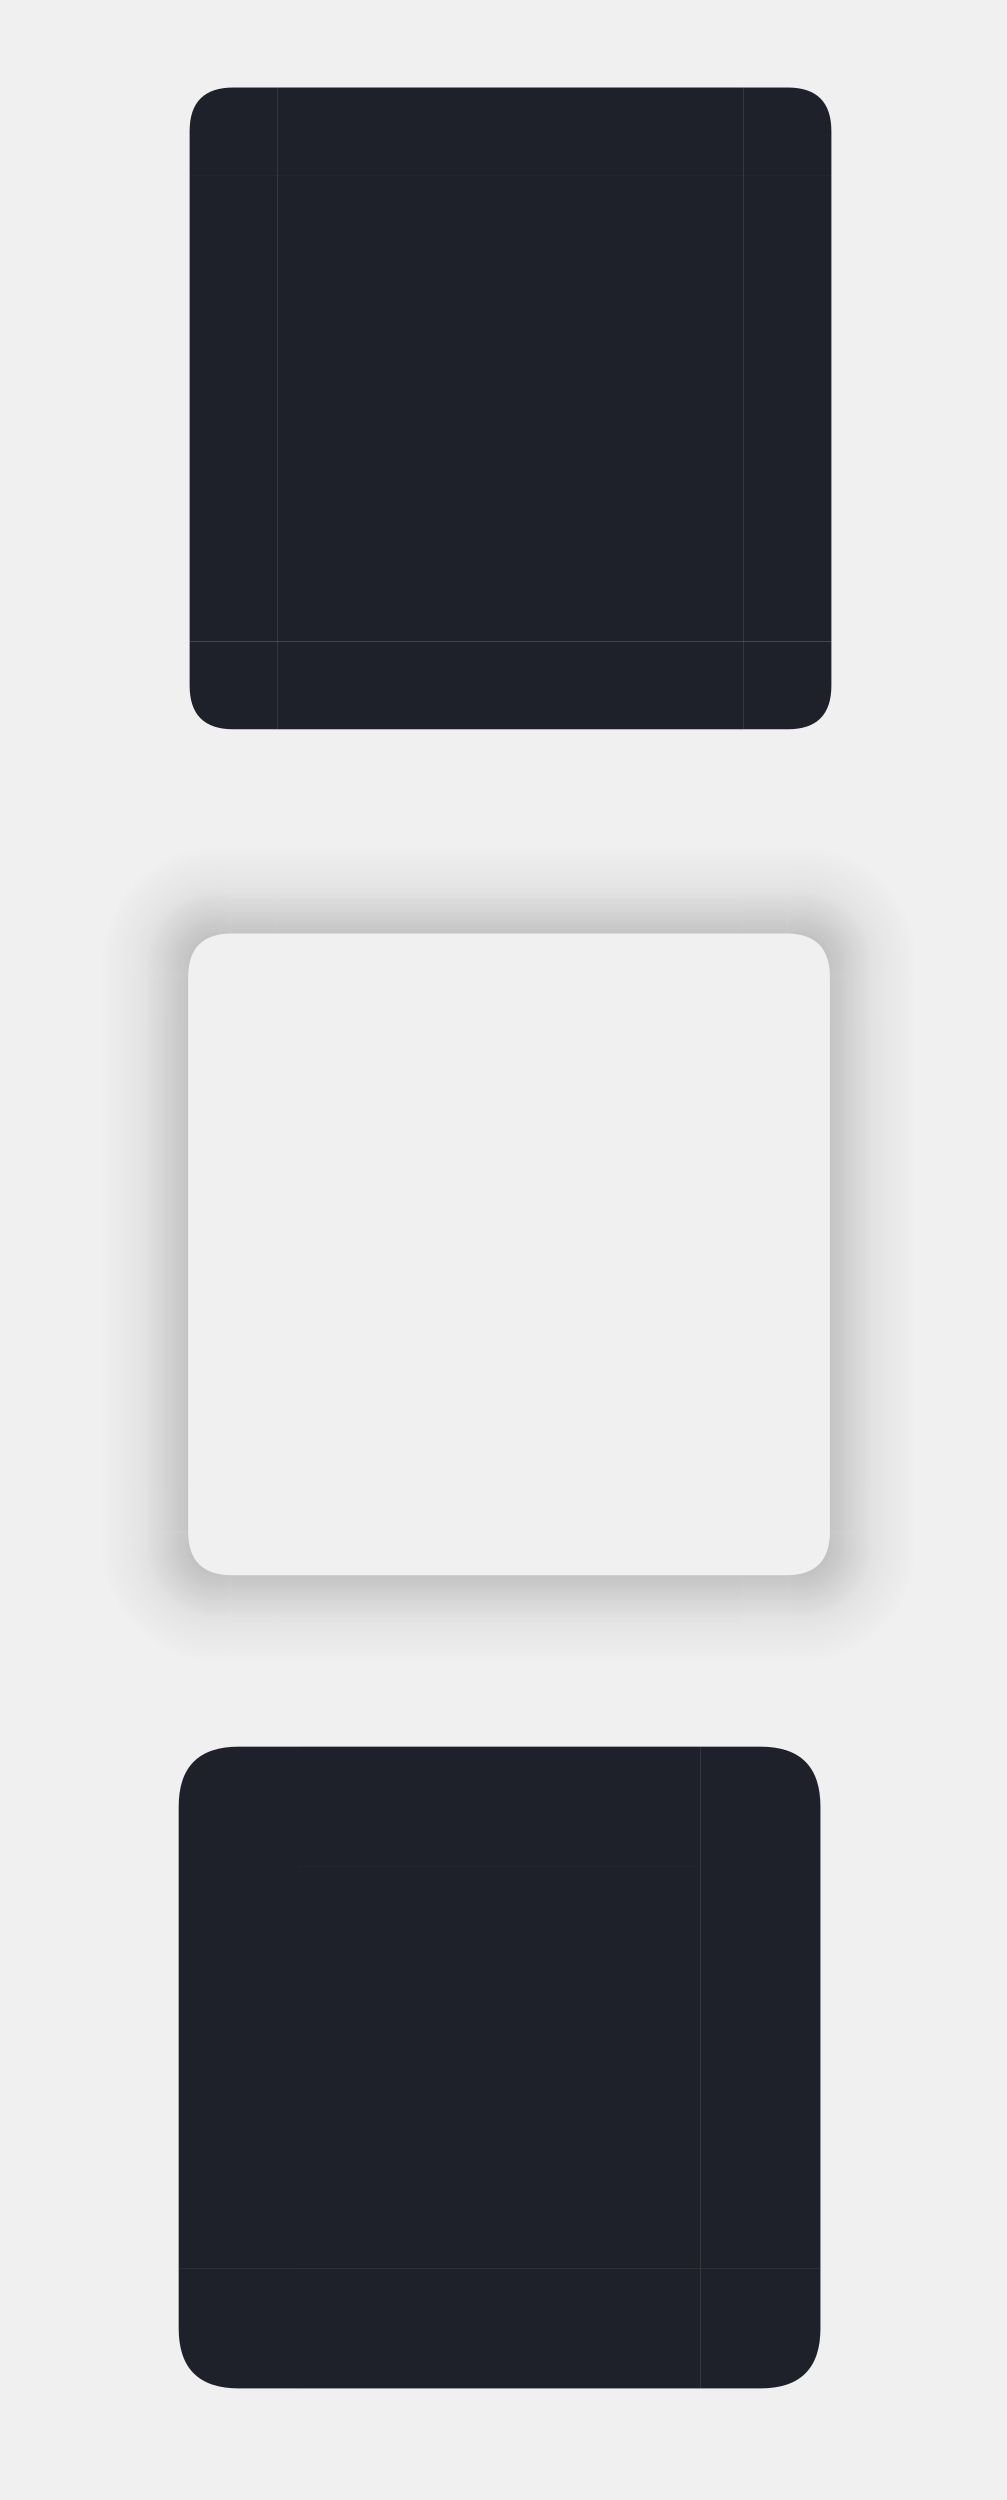
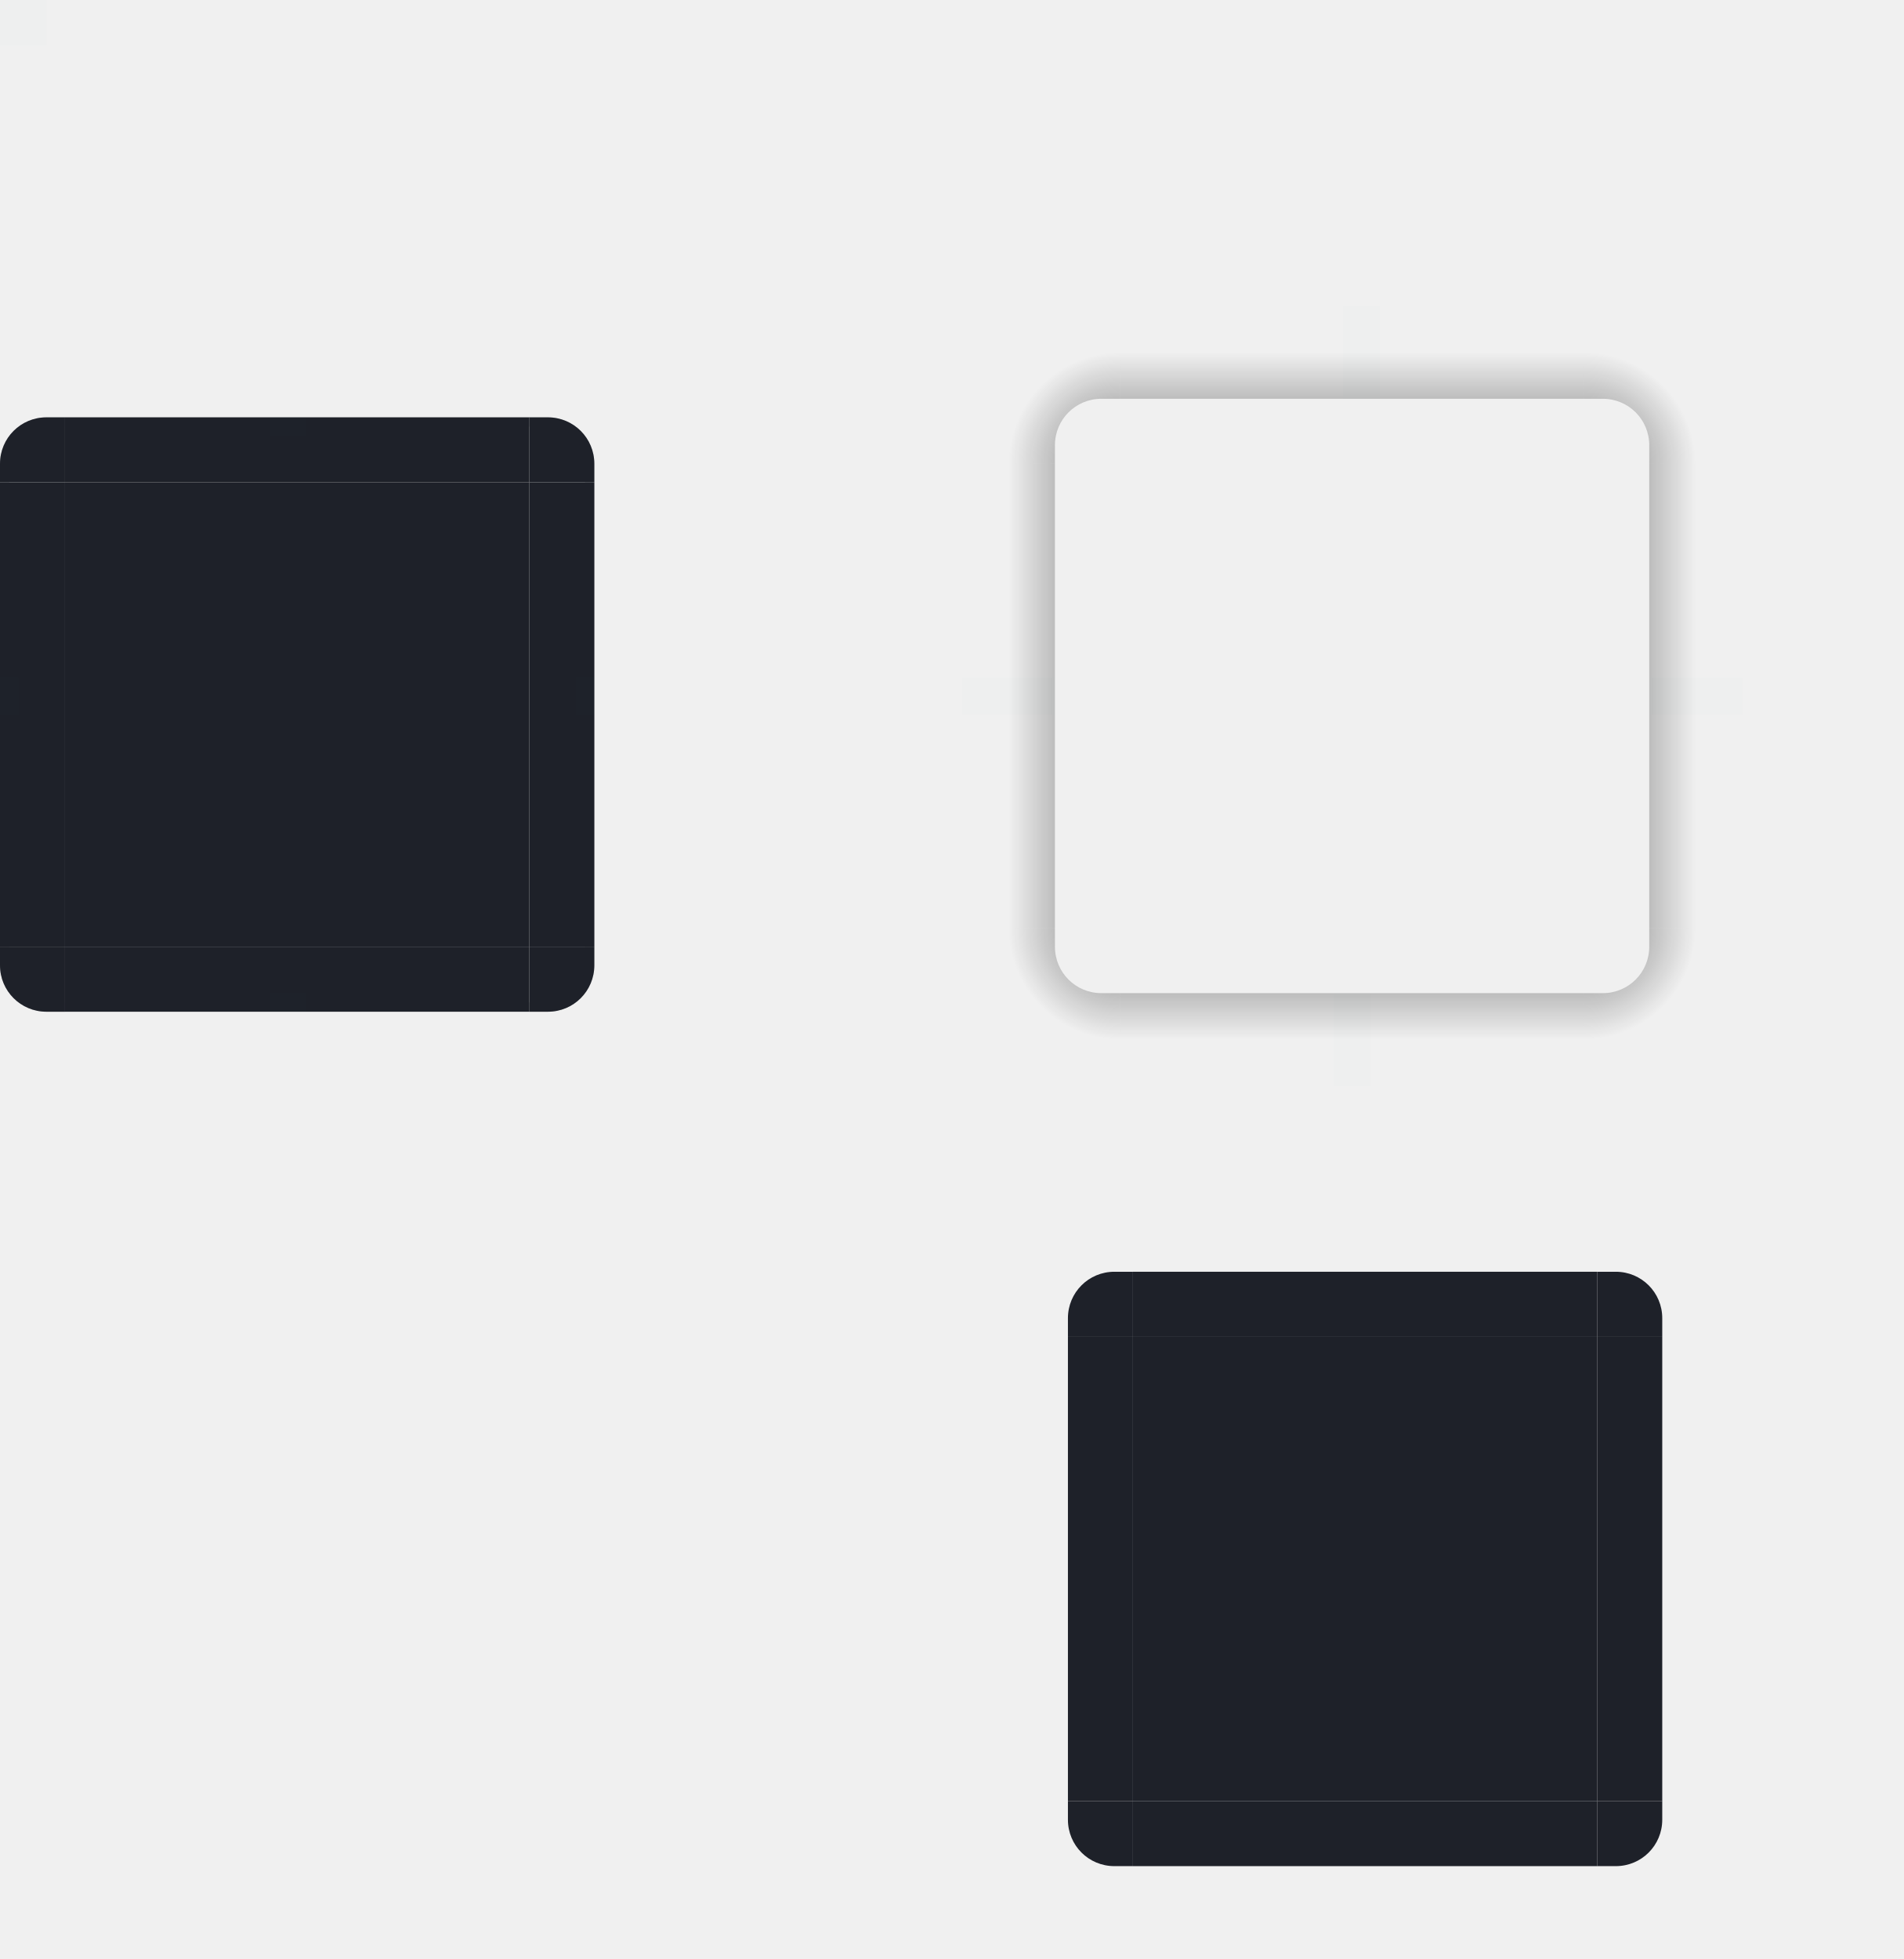
- <svg xmlns="http://www.w3.org/2000/svg" xmlns:xlink="http://www.w3.org/1999/xlink" version="1.1" id="svg2" viewBox="0 0 69 171.4" height="171.4" width="69">
-   <defs id="defs4">
-     <style id="current-color-scheme" type="text/css" />
-     <linearGradient id="linearGradient1064">
-       <stop id="stop1060" offset="0" style="stop-color:#000000;stop-opacity:0.3" />
-       <stop style="stop-color:#000000;stop-opacity:0.06" offset="0.625" id="stop1091" />
-       <stop id="stop1062" offset="1" style="stop-color:#000000;stop-opacity:0;" />
+ <svg xmlns="http://www.w3.org/2000/svg" xmlns:xlink="http://www.w3.org/1999/xlink" id="svg3642" width="205" height="210.939" version="1">
+   <defs id="defs3644">
+     <radialGradient id="radialGradient4263" cx="984" cy="905.362" r="8.5" fx="984" fy="905.362" gradientTransform="matrix(-1.411767,-9.899721e-6,9.8996845e-6,-1.411762,1509.77,1378.105)" gradientUnits="userSpaceOnUse" xlink:href="#linearGradient4465" />
+     <linearGradient id="linearGradient4465">
+       <stop id="stop4467" offset="0" style="stop-color:#000000;stop-opacity:0.51" />
+       <stop id="stop4469" offset="1" style="stop-color:#000000;stop-opacity:0" />
    </linearGradient>
-     <linearGradient id="linearGradient1088">
-       <stop id="stop1084" offset="0" style="stop-color:#000000;stop-opacity:0.3" />
-       <stop style="stop-color:#000000;stop-opacity:0.06" offset="0.63" id="stop1107" />
-       <stop id="stop1086" offset="1" style="stop-color:#000000;stop-opacity:0;" />
-     </linearGradient>
-     <linearGradient id="linearGradient1118">
-       <stop id="stop1114" offset="0" style="stop-color:#000000;stop-opacity:0.3" />
-       <stop style="stop-color:#000000;stop-opacity:0.06" offset="0.617" id="stop1097" />
-       <stop id="stop1116" offset="1" style="stop-color:#000000;stop-opacity:0;" />
-     </linearGradient>
-     <linearGradient id="linearGradient1124">
-       <stop id="stop1120" offset="0" style="stop-color:#000000;stop-opacity:0.3" />
-       <stop style="stop-color:#000000;stop-opacity:0.06" offset="0.628" id="stop1095" />
-       <stop id="stop1122" offset="1" style="stop-color:#000000;stop-opacity:0;" />
-     </linearGradient>
-     <linearGradient id="linearGradient4270">
-       <stop style="stop-color:#000000;stop-opacity:0.3" offset="0" id="stop4272" />
-       <stop id="stop1093" offset="0.626" style="stop-color:#000000;stop-opacity:0.06" />
-       <stop style="stop-color:#000000;stop-opacity:0;" offset="1" id="stop4274" />
-     </linearGradient>
-     <linearGradient id="linearGradient1106">
-       <stop id="stop1102" offset="0" style="stop-color:#000000;stop-opacity:0.3" />
-       <stop style="stop-color:#000000;stop-opacity:0.06" offset="0.628" id="stop1101" />
-       <stop id="stop1104" offset="1" style="stop-color:#000000;stop-opacity:0;" />
-     </linearGradient>
-     <linearGradient id="linearGradient1100">
-       <stop id="stop1096" offset="0" style="stop-color:#000000;stop-opacity:0.3" />
-       <stop style="stop-color:#000000;stop-opacity:0.06" offset="0.627" id="stop1103" />
-       <stop id="stop1098" offset="1" style="stop-color:#000000;stop-opacity:0;" />
-     </linearGradient>
-     <linearGradient id="linearGradient1082">
-       <stop id="stop1078" offset="0" style="stop-color:#000000;stop-opacity:0.3" />
-       <stop style="stop-color:#000000;stop-opacity:0.06" offset="0.626" id="stop1109" />
-       <stop id="stop1080" offset="1" style="stop-color:#000000;stop-opacity:0;" />
-     </linearGradient>
-     <linearGradient id="linearGradient1112">
-       <stop id="stop1108" offset="0" style="stop-color:#000000;stop-opacity:0.3" />
-       <stop style="stop-color:#000000;stop-opacity:0.06" offset="0.627" id="stop1099" />
-       <stop id="stop1110" offset="1" style="stop-color:#000000;stop-opacity:0;" />
-     </linearGradient>
-     <linearGradient id="linearGradient1058">
-       <stop id="stop1054" offset="0" style="stop-color:#000000;stop-opacity:0.3" />
-       <stop style="stop-color:#000000;stop-opacity:0.06" offset="0.621" id="stop1089" />
-       <stop id="stop1056" offset="1" style="stop-color:#000000;stop-opacity:0;" />
-     </linearGradient>
-     <linearGradient id="linearGradient1052">
-       <stop id="stop1048" offset="0" style="stop-color:#000000;stop-opacity:0.3" />
-       <stop style="stop-color:#000000;stop-opacity:0.06" offset="0.626" id="stop1087" />
-       <stop id="stop1050" offset="1" style="stop-color:#000000;stop-opacity:0;" />
-     </linearGradient>
-     <linearGradient id="linearGradient1046">
-       <stop id="stop1042" offset="0" style="stop-color:#000000;stop-opacity:0.3" />
-       <stop style="stop-color:#000000;stop-opacity:0.06" offset="0.621" id="stop1085" />
-       <stop id="stop1044" offset="1" style="stop-color:#000000;stop-opacity:0;" />
-     </linearGradient>
-     <linearGradient id="linearGradient1076">
-       <stop id="stop1072" offset="0" style="stop-color:#000000;stop-opacity:0.3" />
-       <stop style="stop-color:#000000;stop-opacity:0.06" offset="0.625" id="stop1111" />
-       <stop id="stop1074" offset="1" style="stop-color:#000000;stop-opacity:0;" />
-     </linearGradient>
-     <linearGradient id="linearGradient1070">
-       <stop id="stop1066" offset="0" style="stop-color:#000000;stop-opacity:0.3" />
-       <stop style="stop-color:#000000;stop-opacity:0.06" offset="0.618" id="stop1113" />
-       <stop id="stop1068" offset="1" style="stop-color:#000000;stop-opacity:0;" />
-     </linearGradient>
-     <linearGradient id="linearGradient1040">
-       <stop id="stop1036" offset="0" style="stop-color:#000000;stop-opacity:0.3" />
-       <stop style="stop-color:#000000;stop-opacity:0.06" offset="0.619" id="stop1083" />
-       <stop id="stop1038" offset="1" style="stop-color:#000000;stop-opacity:0;" />
-     </linearGradient>
-     <radialGradient xlink:href="#linearGradient1076" id="radialGradient4924-1" gradientUnits="userSpaceOnUse" gradientTransform="matrix(8.5676352e-6,-1.333333,1.333339,8.5676761e-6,-1145.631,37.59215)" cx="22.2" cy="913.969" fx="22.2" fy="913.969" r="6" />
-     <radialGradient xlink:href="#linearGradient1052" id="radialGradient4930-1" gradientUnits="userSpaceOnUse" gradientTransform="matrix(1.333334,7.9263054e-6,-7.7052181e-6,1.333336,41.14987,-1207.686)" cx="53.893" cy="911.762" fx="53.893" fy="911.762" r="6" />
-     <radialGradient xlink:href="#linearGradient1100" id="radialGradient4938-9" gradientUnits="userSpaceOnUse" gradientTransform="matrix(-1.333333,-1.2763442e-5,1.2763442e-5,-1.333333,83.17835,1315.149)" cx="7.643" cy="950.362" fx="7.643" fy="950.362" r="6" />
-     <radialGradient xlink:href="#linearGradient1124" id="radialGradient4944-9" gradientUnits="userSpaceOnUse" gradientTransform="matrix(-8.2303024e-6,1.333333,-1.333321,-8.2302289e-6,1373.139,-24.32554)" cx="54.25" cy="945.112" fx="54.25" fy="945.112" r="6" />
-     <linearGradient y2="932.362" x2="63" y1="932.362" x1="55" gradientUnits="userSpaceOnUse" id="linearGradient1709" xlink:href="#linearGradient1064" />
-     <linearGradient y2="932.362" x2="-7" y1="932.362" x1="-15" gradientUnits="userSpaceOnUse" id="linearGradient1711" xlink:href="#linearGradient1088" />
-     <linearGradient y2="56" x2="51" y1="48" x1="51" gradientTransform="translate(58)" gradientUnits="userSpaceOnUse" id="linearGradient1713" xlink:href="#linearGradient1118" />
-     <linearGradient y2="44" x2="63" y1="44" x1="55" gradientUnits="userSpaceOnUse" id="linearGradient1715" xlink:href="#linearGradient4270" />
-     <linearGradient y2="56" x2="19" y1="48" x1="19" gradientTransform="translate(58)" gradientUnits="userSpaceOnUse" id="linearGradient1717" xlink:href="#linearGradient1106" />
-     <linearGradient y2="44" x2="7" y1="44" x1="15" gradientUnits="userSpaceOnUse" id="linearGradient1719" xlink:href="#linearGradient1082" />
-     <linearGradient y2="-35" x2="960.362" y1="-35" x1="952.362" gradientUnits="userSpaceOnUse" id="linearGradient1721" xlink:href="#linearGradient1112" />
-     <linearGradient y2="12" x2="63" y1="12" x1="55" gradientUnits="userSpaceOnUse" id="linearGradient1723" xlink:href="#linearGradient1058" />
-     <linearGradient y2="-2.0185304e-05" x2="51" y1="8" x1="51" gradientTransform="translate(58)" gradientUnits="userSpaceOnUse" id="linearGradient1725" xlink:href="#linearGradient1046" />
-     <linearGradient y2="12" x2="7" y1="12" x1="15" gradientUnits="userSpaceOnUse" id="linearGradient1727" xlink:href="#linearGradient1082" />
-     <linearGradient y2="-2.0185304e-05" x2="19" y1="8" x1="19" gradientTransform="translate(58)" gradientUnits="userSpaceOnUse" id="linearGradient1729" xlink:href="#linearGradient1070" />
-     <linearGradient y2="-35" x2="-904.362" y1="-35" x1="-912.362" gradientUnits="userSpaceOnUse" id="linearGradient1731" xlink:href="#linearGradient1040" />
+     <linearGradient id="linearGradient4259" x1="83.6" x2="83.6" y1="-969.362" y2="-957.362" gradientTransform="matrix(0.7142857,0,0,1,-317.7143,1250.362)" gradientUnits="userSpaceOnUse" xlink:href="#linearGradient4465" />
+     <radialGradient id="radialGradient3382" cx="984" cy="905.362" r="8.5" fx="984" fy="905.362" gradientTransform="matrix(7.8257357e-6,1.411771,-1.411767,7.8257123e-6,1448.753,-1289.251)" gradientUnits="userSpaceOnUse" xlink:href="#linearGradient4465" />
+     <linearGradient id="linearGradient4452" x1="-260" x2="-260" y1="281" y2="293" gradientUnits="userSpaceOnUse" xlink:href="#linearGradient4465" />
+     <radialGradient id="radialGradient4255" cx="982.909" cy="906.453" r="8.5" fx="982.909" fy="906.453" gradientTransform="matrix(1.411758,5.5406049e-6,-5.5406032e-6,1.411757,-1217.024,-1229.758)" gradientUnits="userSpaceOnUse" xlink:href="#linearGradient4465" />
+     <radialGradient id="radialGradient4275" cx="984" cy="905.362" r="8.5" fx="984" fy="905.362" gradientTransform="matrix(-1.6187099e-5,-1.411757,1.411777,-1.618734e-5,-1157.554,1439.122)" gradientUnits="userSpaceOnUse" xlink:href="#linearGradient4465" />
+     <linearGradient id="linearGradient4385" x1="83.6" x2="83.6" y1="-969.362" y2="-957.362" gradientTransform="matrix(0.7142857,0,0,1,-317.7143,1250.362)" gradientUnits="userSpaceOnUse" xlink:href="#linearGradient4465" />
+     <linearGradient id="linearGradient4387" x1="83.6" x2="83.6" y1="-969.362" y2="-957.362" gradientTransform="matrix(0.7142857,0,0,1,-317.7143,1250.362)" gradientUnits="userSpaceOnUse" xlink:href="#linearGradient4465" />
  </defs>
-   <g transform="translate(0,-904.3622)" id="layer1">
-     <g id="top">
-       <rect class="ColorScheme-Background" transform="matrix(0,-1,-1,0,0,0)" style="opacity:1;fill:#1e2129;fill-opacity:1;stroke:none" id="rect4152" width="6" height="32" x="-916.362" y="-51" />
+   <rect style="opacity:1;fill:#1e2129;fill-opacity:1;stroke:none" id="center" width="50" height="50" x="7" y="51.94" />
+   <g id="bottomleft" transform="translate(-10,34.93893)">
+     <path style="color:#383c4a;opacity:1;fill:#1e2129;fill-opacity:1;stroke:none" id="path87" d="m 17,74 0,-7 -7,0 0,2 c 0,2.77 2.23,5 5,5 z" />
+     <path style="color:#000000;font-style:normal;font-variant:normal;font-weight:normal;font-stretch:normal;font-size:medium;line-height:normal;font-family:sans-serif;text-indent:0;text-align:start;text-decoration:none;text-decoration-line:none;text-decoration-style:solid;text-decoration-color:#000000;letter-spacing:normal;word-spacing:normal;text-transform:none;direction:ltr;block-progression:tb;writing-mode:lr-tb;baseline-shift:baseline;text-anchor:start;white-space:normal;clip-rule:nonzero;display:inline;overflow:visible;visibility:visible;opacity:0.2;isolation:auto;mix-blend-mode:normal;color-interpolation:sRGB;color-interpolation-filters:linearRGB;solid-color:#000000;solid-opacity:1;fill:#1e2129;fill-opacity:1;fill-rule:nonzero;stroke:none;stroke-width:2;stroke-linecap:butt;stroke-linejoin:miter;stroke-miterlimit:4;stroke-dasharray:none;stroke-dashoffset:0;stroke-opacity:1;color-rendering:auto;image-rendering:auto;shape-rendering:auto;text-rendering:auto;enable-background:accumulate" id="path4447" d="m 10,67 0,2 c 0,2.77 2.23,5 5,5 l 2,0 0,-1 -2,0 c -2.233,0 -4,-1.767 -4,-4 l 0,-2 -1,0 z" />
+   </g>
+   <g id="left" transform="translate(-10,34.93893)">
+     <g id="shadow-left-3" transform="matrix(-1,0,0,1,298,-240)">
+       <rect id="rect33" width="7" height="1" x="278" y="257" transform="translate(3,2)" style="fill:#3498db;fill-opacity:0" />
    </g>
-     <g id="bottom">
-       <rect class="ColorScheme-Background" y="-51" x="948.362" height="32" width="6" id="rect4148" style="opacity:1;fill:#1e2129;fill-opacity:1;stroke:none" transform="rotate(90)" />
+     <path style="color:#383c4a;opacity:1;fill:#1e2129;fill-opacity:1;stroke:none" id="path71" d="m 10,17 0,50 7,10e-6 0,-50 z" />
+     <path style="color:#000000;font-style:normal;font-variant:normal;font-weight:normal;font-stretch:normal;font-size:medium;line-height:normal;font-family:sans-serif;text-indent:0;text-align:start;text-decoration:none;text-decoration-line:none;text-decoration-style:solid;text-decoration-color:#000000;letter-spacing:normal;word-spacing:normal;text-transform:none;direction:ltr;block-progression:tb;writing-mode:lr-tb;baseline-shift:baseline;text-anchor:start;white-space:normal;clip-rule:nonzero;display:inline;overflow:visible;visibility:visible;opacity:0.2;isolation:auto;mix-blend-mode:normal;color-interpolation:sRGB;color-interpolation-filters:linearRGB;solid-color:#000000;solid-opacity:1;fill:#1e2129;fill-opacity:1;fill-rule:nonzero;stroke:none;stroke-width:2;stroke-linecap:butt;stroke-linejoin:miter;stroke-miterlimit:4;stroke-dasharray:none;stroke-dashoffset:0;stroke-opacity:1;color-rendering:auto;image-rendering:auto;shape-rendering:auto;text-rendering:auto;enable-background:accumulate" id="path4438" d="m 10,17 0,50 1,0 0,-50 -1,0 z" />
+   </g>
+   <g id="right" transform="translate(-10,34.93893)">
+     <g id="shadow-right-2" transform="translate(-214,-240)">
+       <rect id="rect47" width="7" height="1" x="278" y="257" transform="translate(3,2)" style="fill:#3498db;fill-opacity:0" />
    </g>
-     <g id="left">
-       <rect class="ColorScheme-Background" y="916.362" x="-19" height="32" width="6" id="rect4144" style="opacity:1;fill:#1e2129;fill-opacity:1;stroke:none" transform="scale(-1,1)" />
+     <path style="color:#383c4a;opacity:1;fill:#1e2129;fill-opacity:1;stroke:none" id="path79" d="m 74,17 0,50 -7,1e-5 0,-50 z" />
+     <path style="color:#000000;font-style:normal;font-variant:normal;font-weight:normal;font-stretch:normal;font-size:medium;line-height:normal;font-family:sans-serif;text-indent:0;text-align:start;text-decoration:none;text-decoration-line:none;text-decoration-style:solid;text-decoration-color:#000000;letter-spacing:normal;word-spacing:normal;text-transform:none;direction:ltr;block-progression:tb;writing-mode:lr-tb;baseline-shift:baseline;text-anchor:start;white-space:normal;clip-rule:nonzero;display:inline;overflow:visible;visibility:visible;opacity:0.2;isolation:auto;mix-blend-mode:normal;color-interpolation:sRGB;color-interpolation-filters:linearRGB;solid-color:#000000;solid-opacity:1;fill:#1e2129;fill-opacity:1;fill-rule:nonzero;stroke:none;stroke-width:2;stroke-linecap:butt;stroke-linejoin:miter;stroke-miterlimit:4;stroke-dasharray:none;stroke-dashoffset:0;stroke-opacity:1;color-rendering:auto;image-rendering:auto;shape-rendering:auto;text-rendering:auto;enable-background:accumulate" id="path4440" d="m 73,17 0,50 1,0 0,-50 -1,0 z" />
+   </g>
+   <g id="bottom" transform="translate(-10,34.93893)">
+     <g id="shadow-bottom-9" transform="matrix(0,1,-1,0,324,-214)">
+       <rect id="rect41" width="7" height="1" x="278" y="257" transform="translate(3,2)" style="fill:#3498db;fill-opacity:0" />
    </g>
-     <g id="right">
-       <rect class="ColorScheme-Background" style="opacity:1;fill:#1e2129;fill-opacity:1;stroke:none" id="rect4140" width="6" height="32" x="51" y="916.362" />
+     <path style="color:#383c4a;opacity:1;fill:#1e2129;fill-opacity:1;stroke:none" id="path95" d="m 17,74 50,0 0,-7 -50,0 z" />
+     <path style="color:#000000;font-style:normal;font-variant:normal;font-weight:normal;font-stretch:normal;font-size:medium;line-height:normal;font-family:sans-serif;text-indent:0;text-align:start;text-decoration:none;text-decoration-line:none;text-decoration-style:solid;text-decoration-color:#000000;letter-spacing:normal;word-spacing:normal;text-transform:none;direction:ltr;block-progression:tb;writing-mode:lr-tb;baseline-shift:baseline;text-anchor:start;white-space:normal;clip-rule:nonzero;display:inline;overflow:visible;visibility:visible;opacity:0.2;isolation:auto;mix-blend-mode:normal;color-interpolation:sRGB;color-interpolation-filters:linearRGB;solid-color:#000000;solid-opacity:1;fill:#1e2129;fill-opacity:1;fill-rule:nonzero;stroke:none;stroke-width:2;stroke-linecap:butt;stroke-linejoin:miter;stroke-miterlimit:4;stroke-dasharray:none;stroke-dashoffset:0;stroke-opacity:1;color-rendering:auto;image-rendering:auto;shape-rendering:auto;text-rendering:auto;enable-background:accumulate" id="path4436" d="m 17,73 0,1 50,0 0,-1 -50,0 z" />
+   </g>
+   <g id="bottomright" transform="translate(-10,34.93893)">
+     <path style="color:#383c4a;opacity:1;fill:#1e2129;fill-opacity:1;stroke:none" id="path103" d="m 67,74 0,-7 7,0 0,2 c 0,2.77 -2.23,5 -5,5 z" />
+     <path style="color:#000000;font-style:normal;font-variant:normal;font-weight:normal;font-stretch:normal;font-size:medium;line-height:normal;font-family:sans-serif;text-indent:0;text-align:start;text-decoration:none;text-decoration-line:none;text-decoration-style:solid;text-decoration-color:#000000;letter-spacing:normal;word-spacing:normal;text-transform:none;direction:ltr;block-progression:tb;writing-mode:lr-tb;baseline-shift:baseline;text-anchor:start;white-space:normal;clip-rule:nonzero;display:inline;overflow:visible;visibility:visible;opacity:0.2;isolation:auto;mix-blend-mode:normal;color-interpolation:sRGB;color-interpolation-filters:linearRGB;solid-color:#000000;solid-opacity:1;fill:#1e2129;fill-opacity:1;fill-rule:nonzero;stroke:none;stroke-width:2;stroke-linecap:butt;stroke-linejoin:miter;stroke-miterlimit:4;stroke-dasharray:none;stroke-dashoffset:0;stroke-opacity:1;color-rendering:auto;image-rendering:auto;shape-rendering:auto;text-rendering:auto;enable-background:accumulate" id="path4449" d="m 73,67 0,2 c 0,2.233 -1.767,4 -4,4 l -2,0 0,1 2,0 c 2.77,0 5,-2.23 5,-5 l 0,-2 -1,0 z" />
+   </g>
+   <g id="top" transform="translate(-10,34.93893)">
+     <g id="shadow-top-6" transform="matrix(0,-1,-1,0,324,298)">
+       <rect id="rect53" width="7" height="1" x="278" y="257" transform="translate(3,2)" style="fill:#3498db;fill-opacity:0" />
    </g>
-     <g id="center">
-       <rect style="opacity:1;fill:none;fill-opacity:1;stroke:none" id="rect4401" width="32" height="32" x="19" y="916.362" />
-       <rect class="ColorScheme-Background" y="916.362" x="19" height="32" width="32" id="rect4138" style="opacity:1;fill:#1e2129;fill-opacity:1;stroke:none" />
-     </g>
-     <rect id="mask-top" style="opacity:1;fill:#1e2129;fill-opacity:1;stroke:none;stroke-width:1.079;stroke-linecap:round;stroke-linejoin:round;stroke-miterlimit:4;stroke-dasharray:none;stroke-dashoffset:0;stroke-opacity:1;paint-order:normal" width="27.5" height="8.25" x="20.5" y="1024.112" />
-     <rect id="mask-center" style="opacity:1;fill:#1e2129;fill-opacity:1;stroke:none;stroke-width:1.969;stroke-linecap:round;stroke-linejoin:round;stroke-miterlimit:4;stroke-dasharray:none;stroke-dashoffset:0;stroke-opacity:1;paint-order:normal" width="27.5" height="27.5" x="20.5" y="1032.362" />
-     <rect id="mask-bottom" style="opacity:1;fill:#1e2129;fill-opacity:1;stroke:none;stroke-width:1.079;stroke-linecap:round;stroke-linejoin:round;stroke-miterlimit:4;stroke-dasharray:none;stroke-dashoffset:0;stroke-opacity:1;paint-order:normal" width="27.5" height="8.25" x="20.5" y="-1068.112" transform="scale(1,-1)" />
-     <rect id="mask-left" style="opacity:1;fill:#1e2129;fill-opacity:1;stroke:none;stroke-width:1.079;stroke-linecap:round;stroke-linejoin:round;stroke-miterlimit:4;stroke-dasharray:none;stroke-dashoffset:0;stroke-opacity:1;paint-order:normal" width="27.5" height="8.25" x="1032.362" y="-20.5" transform="rotate(90)" />
-     <rect id="mask-right" style="opacity:1;fill:#1e2129;fill-opacity:1;stroke:none;stroke-width:1.079;stroke-linecap:round;stroke-linejoin:round;stroke-miterlimit:4;stroke-dasharray:none;stroke-dashoffset:0;stroke-opacity:1;paint-order:normal" width="27.5" height="8.25" x="1032.362" y="-56.25" transform="rotate(90)" />
-     <path id="mask-bottomright" d="m 48,1068.112 v -1.375 -5.5 -1.375 h 1.375 1.375 4.125 1.375 v 1.375 2.75 c 0,2.75 -1.375,4.125 -4.125,4.125 h -1.375 -1.375 z" style="opacity:1;fill:#1e2129;fill-opacity:1;stroke:none;stroke-width:1.375" class="ColorScheme-Background" />
-     <path id="mask-bottomleft" d="m 20.5,1068.112 v -1.375 -5.5 -1.375 h -1.375 -1.375 -4.125 -1.375 v 1.375 2.75 c 0,2.75 1.375,4.125 4.125,4.125 h 1.375 1.375 z" style="opacity:1;fill:#1e2129;fill-opacity:1;stroke:none;stroke-width:1.375" class="ColorScheme-Background" />
-     <path id="mask-topleft" d="m 20.5,1024.112 v 1.375 5.5 1.375 h -1.375 -1.375 -4.125 -1.375 v -1.375 -2.75 c 0,-2.75 1.375,-4.125 4.125,-4.125 h 1.375 1.375 z" style="opacity:1;fill:#1e2129;fill-opacity:1;stroke:none;stroke-width:1.375" class="ColorScheme-Background" />
-     <path id="mask-topright" d="m 48,1024.112 v 1.375 5.5 1.375 h 1.375 1.375 4.125 1.375 v -1.375 -2.75 c 0,-2.75 -1.375,-4.125 -4.125,-4.125 h -1.375 -1.375 z" style="opacity:1;fill:#1e2129;fill-opacity:1;stroke:none;stroke-width:1.375" class="ColorScheme-Background" />
-     <g id="topleft" transform="translate(0,-2.0185303e-5)">
-       <path class="ColorScheme-Background" id="rect4159" transform="translate(0,904.3622)" d="m 16,6 c -2,0 -3,1 -3,3 v 2 1 h 4 1 1 V 11 7 6 h -1 1 z" style="opacity:1;fill:#1e2129;fill-opacity:1;stroke:none" />
-     </g>
-     <g id="topright" transform="translate(0,-2.0185303e-5)">
-       <path class="ColorScheme-Background" id="rect4177" transform="translate(0,904.3622)" d="m 51,6 v 1 4 1 h 1 1 3 1 V 11 9 C 57,7 56,6 54,6 h -1 -1 z" style="opacity:1;fill:#1e2129;fill-opacity:1;stroke:none" />
-     </g>
-     <g id="bottomleft" transform="translate(0,-2.0185303e-5)">
-       <path class="ColorScheme-Background" id="path5048" d="m 19,954.362 v -1 -4 -1 h -1 -1 -3 -1 v 1 2 c 0,2 1,3 3,3 h 1 1 z" style="opacity:1;fill:#1e2129;fill-opacity:1;stroke:none" />
-     </g>
-     <g id="bottomright" transform="translate(0,-2.0185303e-5)">
-       <path class="ColorScheme-Background" style="opacity:1;fill:#1e2129;fill-opacity:1;stroke:none" d="m 51,954.362 v -1 -4 -1 h 1 1 3 1 v 1 2 c 0,2 -1,3 -3,3 h -1 -1 z" id="rect4177-6" />
-     </g>
-     <g id="shadow-top-1" transform="translate(-0.1,58.00004)" style="display:inline">
-       <rect transform="matrix(0,-1,-1,0,0,0)" style="opacity:1;fill:none;fill-opacity:1;stroke:none" id="rect4820-5" width="6" height="32" x="-916.362" y="-51" />
-       <rect transform="matrix(0,-1,-1,0,0,0)" style="opacity:0.9;fill:url(#linearGradient1731);fill-opacity:1;stroke:none" id="rect4822-9" width="6" height="32" x="-910.362" y="-51" />
-       <rect y="-51" x="-911.362" height="32" width="1" id="rect4824-8" style="opacity:1;fill:none;fill-opacity:1;stroke:none" transform="matrix(0,-1,-1,0,0,0)" />
-     </g>
-     <g id="shadow-topleft-4" transform="translate(-0.1,58.00004)">
-       <path id="path4828-8" transform="translate(0,904.3622)" d="m 7,9 v 1 2 h 6 V 8 9 Z" style="opacity:0.9;fill:url(#linearGradient1727);fill-opacity:1;fill-rule:evenodd;stroke:none;stroke-width:1px;stroke-linecap:butt;stroke-linejoin:miter;stroke-opacity:1" />
-       <path style="opacity:0.9;fill:url(#radialGradient4924-1);fill-opacity:1;fill-rule:evenodd;stroke:none;stroke-width:1px;stroke-linecap:butt;stroke-linejoin:miter;stroke-opacity:1" d="m 65,0 v 9 h 6 C 71,7 72,6 74,6 V 0 Z" transform="translate(-58,904.3622)" id="path4830-1" />
-       <path style="opacity:0.9;fill:url(#linearGradient1729);fill-opacity:1;fill-rule:evenodd;stroke:none;stroke-width:1px;stroke-linecap:butt;stroke-linejoin:miter;stroke-opacity:1" d="m 74,0 v 6 h -1 4 V 0 h -4 z" transform="translate(-58,904.3622)" id="path4832-0" />
-       <rect ry="1" y="910.362" x="-19" height="6" width="6" id="rect4834-3" style="fill:none;fill-opacity:1" transform="scale(-1,1)" />
-       <rect ry="0" y="910.362" x="-19" height="6" width="2" id="rect4836-0" style="fill:none;fill-opacity:1" transform="scale(-1,1)" />
-       <rect y="914.362" x="-18" height="2" width="5" id="rect4838-4" style="fill:none;fill-opacity:1" transform="scale(-1,1)" />
-     </g>
-     <g id="shadow-topright-4" transform="translate(-0.1,58.00004)">
-       <path id="path4842-4" transform="translate(0,904.3622)" d="m 57,9 v -1 4 h 6 V 8 9 Z" style="opacity:0.9;fill:url(#linearGradient1723);fill-opacity:1;fill-rule:evenodd;stroke:none;stroke-width:1px;stroke-linecap:butt;stroke-linejoin:miter;stroke-opacity:1" />
-       <path style="opacity:0.9;fill:url(#radialGradient4930-1);fill-opacity:1;fill-rule:evenodd;stroke:none;stroke-width:1px;stroke-linecap:butt;stroke-linejoin:miter;stroke-opacity:1" d="m 112,0 v 6 c 2,0 3,1 3,3 h 6 V 0 Z" id="path4844-4" transform="translate(-58,904.3622)" />
-       <path style="opacity:0.9;fill:url(#linearGradient1725);fill-opacity:1;fill-rule:evenodd;stroke:none;stroke-width:1px;stroke-linecap:butt;stroke-linejoin:miter;stroke-opacity:1" d="m 109,0 v 6 h 4 -1 V 0 h 1 z" transform="translate(-58,904.3622)" id="path4846-7" />
-       <rect style="fill:none;fill-opacity:1" id="rect4848-6" width="6" height="6" x="51" y="910.362" ry="1" />
-       <rect style="fill:none;fill-opacity:1" id="rect4850-3" width="2" height="6" x="51" y="910.362" ry="0" />
-       <rect style="fill:none;fill-opacity:1" id="rect4852-1" width="5" height="2" x="52" y="914.362" />
-     </g>
-     <g id="shadow-bottom-7" transform="translate(-0.1,58.00004)">
-       <rect y="-51" x="948.362" height="32" width="6" id="rect4856-5" style="opacity:1;fill:none;fill-opacity:1;stroke:none" transform="rotate(90)" />
-       <rect y="-51" x="954.362" height="32" width="6" id="rect4858-9" style="opacity:0.9;fill:url(#linearGradient1721);fill-opacity:1;stroke:none" transform="rotate(90)" />
-       <rect transform="rotate(90)" style="opacity:1;fill:none;fill-opacity:1;stroke:none" id="rect4860-6" width="1" height="32" x="953.362" y="-51" />
-     </g>
-     <g id="shadow-bottomleft-2" transform="translate(-0.1,58.00004)">
-       <path style="opacity:0.9;fill:url(#linearGradient1717);fill-opacity:1;fill-rule:evenodd;stroke:none;stroke-width:1px;stroke-linecap:butt;stroke-linejoin:miter;stroke-opacity:1" d="m 74,50 v 6 h -1 4 v -6 h -4 z" transform="translate(-58,904.3622)" id="path4864-1" />
-       <path style="opacity:0.9;fill:url(#radialGradient4938-9);fill-opacity:1;fill-rule:evenodd;stroke:none;stroke-width:1px;stroke-linecap:butt;stroke-linejoin:miter;stroke-opacity:1" d="m 65,47 v 9 h 9 v -6 c -2,0 -3,-1 -3,-3 z" transform="translate(-58,904.3622)" id="path4866-7" />
-       <path id="path4868-8" transform="translate(0,904.3622)" d="m 7,44 v 4 -1 h 6 v 1 -4 z" style="opacity:0.9;fill:url(#linearGradient1719);fill-opacity:1;fill-rule:evenodd;stroke:none;stroke-width:1px;stroke-linecap:butt;stroke-linejoin:miter;stroke-opacity:1" />
-       <rect style="fill:none;fill-opacity:1" id="rect4870-5" width="6" height="6" x="-19" y="-954.362" ry="1" transform="scale(-1)" />
-       <rect transform="scale(-1)" style="fill:none;fill-opacity:1" id="rect4872-7" width="2" height="6" x="-19" y="-954.362" ry="0" />
-       <rect transform="scale(-1)" style="fill:none;fill-opacity:1" id="rect4874-4" width="5" height="2" x="-18" y="-950.362" />
-     </g>
-     <g id="shadow-bottomright-1" transform="translate(-0.1,58.00004)">
-       <path style="opacity:0.9;fill:url(#linearGradient1713);fill-opacity:1;fill-rule:evenodd;stroke:none;stroke-width:1px;stroke-linecap:butt;stroke-linejoin:miter;stroke-opacity:1" d="m 109,50 v 6 h 4 -1 v -6 h 1 z" transform="translate(-58,904.3622)" id="path4878-8" />
-       <path style="opacity:0.9;fill:url(#radialGradient4944-9);fill-opacity:1;fill-rule:evenodd;stroke:none;stroke-width:1px;stroke-linecap:butt;stroke-linejoin:miter;stroke-opacity:1" d="m 115,47 c 0,2 -1,3 -3,3 v 6 h 9 v -9 z" transform="translate(-58,904.3622)" id="path4880-5" />
-       <path id="path4882-9" transform="translate(0,904.3622)" d="m 57,44 v 4 -1 h 6 v 1 -4 z" style="opacity:0.9;fill:url(#linearGradient1715);fill-opacity:1;fill-rule:evenodd;stroke:none;stroke-width:1px;stroke-linecap:butt;stroke-linejoin:miter;stroke-opacity:1" />
-       <rect ry="1" y="-954.362" x="51" height="6" width="6" id="rect4884-7" style="fill:none;fill-opacity:1" transform="scale(1,-1)" />
-       <rect ry="0" y="-954.362" x="51" height="6" width="2" id="rect4886-5" style="fill:none;fill-opacity:1" transform="scale(1,-1)" />
-       <rect y="-950.362" x="52" height="2" width="5" id="rect4888-3" style="fill:none;fill-opacity:1" transform="scale(1,-1)" />
-     </g>
-     <g id="shadow-left-8" transform="translate(-0.1,58.00004)">
-       <rect y="916.362" x="-19" height="32" width="6" id="rect4892-8" style="opacity:1;fill:none;fill-opacity:1;stroke:none" transform="scale(-1,1)" />
-       <rect y="916.362" x="-13" height="32" width="6" id="rect4894-3" style="opacity:0.9;fill:url(#linearGradient1711);fill-opacity:1;stroke:none" transform="scale(-1,1)" />
-       <rect transform="scale(-1,1)" style="opacity:1;fill:none;fill-opacity:1;stroke:none" id="rect4896-1" width="1" height="32" x="-14" y="916.362" />
-     </g>
-     <g id="shadow-right-8" transform="translate(-0.1,58.00004)">
-       <rect style="opacity:1;fill:none;fill-opacity:1;stroke:none" id="rect4900-9" width="6" height="32" x="51" y="916.362" />
-       <rect style="opacity:0.9;fill:url(#linearGradient1709);fill-opacity:1;stroke:none" id="rect4902-6" width="6" height="32" x="57" y="916.362" />
-       <rect y="916.362" x="56" height="32" width="1" id="rect4904-4" style="opacity:1;fill:none;fill-opacity:1;stroke:none" />
-     </g>
-     <g id="shadow-center-3" transform="translate(-0.1,58.00004)">
-       <rect style="opacity:1;fill:none;fill-opacity:1;stroke:none" id="rect4908-3" width="32" height="32" x="19" y="916.362" />
-       <rect y="916.362" x="19" height="32" width="32" id="rect4910-3" style="opacity:1;fill:none;fill-opacity:1;stroke:none" />
-     </g>
+     <path style="color:#383c4a;opacity:1;fill:#1e2129;fill-opacity:1;stroke:none" id="path111" d="m 17,10 50,0 0,7 -50,0 z" />
+     <path style="color:#000000;font-style:normal;font-variant:normal;font-weight:normal;font-stretch:normal;font-size:medium;line-height:normal;font-family:sans-serif;text-indent:0;text-align:start;text-decoration:none;text-decoration-line:none;text-decoration-style:solid;text-decoration-color:#000000;letter-spacing:normal;word-spacing:normal;text-transform:none;direction:ltr;block-progression:tb;writing-mode:lr-tb;baseline-shift:baseline;text-anchor:start;white-space:normal;clip-rule:nonzero;display:inline;overflow:visible;visibility:visible;opacity:0.2;isolation:auto;mix-blend-mode:normal;color-interpolation:sRGB;color-interpolation-filters:linearRGB;solid-color:#000000;solid-opacity:1;fill:#1e2129;fill-opacity:1;fill-rule:nonzero;stroke:none;stroke-width:2;stroke-linecap:butt;stroke-linejoin:miter;stroke-miterlimit:4;stroke-dasharray:none;stroke-dashoffset:0;stroke-opacity:1;color-rendering:auto;image-rendering:auto;shape-rendering:auto;text-rendering:auto;enable-background:accumulate" id="path4433" d="m 17,10 0,1 50,0 0,-1 -50,0 z" />
  </g>
+   <g id="topright" transform="translate(-10,34.93893)">
+     <path style="color:#383c4a;opacity:1;fill:#1e2129;fill-opacity:1;stroke:none" id="path119" d="m 67,10 0,7 7,0 0,-2 c 0,-2.77 -2.23,-5 -5,-5 z" />
+     <path style="color:#000000;font-style:normal;font-variant:normal;font-weight:normal;font-stretch:normal;font-size:medium;line-height:normal;font-family:sans-serif;text-indent:0;text-align:start;text-decoration:none;text-decoration-line:none;text-decoration-style:solid;text-decoration-color:#000000;letter-spacing:normal;word-spacing:normal;text-transform:none;direction:ltr;block-progression:tb;writing-mode:lr-tb;baseline-shift:baseline;text-anchor:start;white-space:normal;clip-rule:nonzero;display:inline;overflow:visible;visibility:visible;opacity:0.2;isolation:auto;mix-blend-mode:normal;color-interpolation:sRGB;color-interpolation-filters:linearRGB;solid-color:#000000;solid-opacity:1;fill:#1e2129;fill-opacity:1;fill-rule:nonzero;stroke:none;stroke-width:2;stroke-linecap:butt;stroke-linejoin:miter;stroke-miterlimit:4;stroke-dasharray:none;stroke-dashoffset:0;stroke-opacity:1;color-rendering:auto;image-rendering:auto;shape-rendering:auto;text-rendering:auto;enable-background:accumulate" id="path4445" d="m 67,10 0,1 2,0 c 2.233,0 4,1.767 4,4 l 0,2 1,0 0,-2 c 0,-2.77 -2.23,-5 -5,-5 l -2,0 z" />
+   </g>
+   <g id="topleft" transform="translate(-10,34.93893)">
+     <path style="color:#383c4a;opacity:1;fill:#1e2129;fill-opacity:1;stroke:none" id="path63" d="m 17,10 0,7 -7,0 0,-2 c 0,-2.77 2.23,-5 5,-5 z" />
+     <path style="color:#000000;font-style:normal;font-variant:normal;font-weight:normal;font-stretch:normal;font-size:medium;line-height:normal;font-family:sans-serif;text-indent:0;text-align:start;text-decoration:none;text-decoration-line:none;text-decoration-style:solid;text-decoration-color:#000000;letter-spacing:normal;word-spacing:normal;text-transform:none;direction:ltr;block-progression:tb;writing-mode:lr-tb;baseline-shift:baseline;text-anchor:start;white-space:normal;clip-rule:nonzero;display:inline;overflow:visible;visibility:visible;opacity:0.2;isolation:auto;mix-blend-mode:normal;color-interpolation:sRGB;color-interpolation-filters:linearRGB;solid-color:#000000;solid-opacity:1;fill:#1e2129;fill-opacity:1;fill-rule:nonzero;stroke:none;stroke-width:2;stroke-linecap:butt;stroke-linejoin:miter;stroke-miterlimit:4;stroke-dasharray:none;stroke-dashoffset:0;stroke-opacity:1;color-rendering:auto;image-rendering:auto;shape-rendering:auto;text-rendering:auto;enable-background:accumulate" id="rect4410" d="m 15,10 c -2.77,0 -5,2.23 -5,5 l 0,2 1,0 0,-2 c 0,-2.233 1.767,-4 4,-4 l 2,0 0,-1 -2,0 z" />
+   </g>
+   <path style="opacity:1;fill:url(#radialGradient4275);fill-opacity:1;stroke:none" id="shadow-topleft" d="m 103.6,49.939 h 10 v -2 c 0,-2.77 2.23,-5 5,-5 h 2 v -10 h -17 z" />
+   <g id="shadow-left" transform="matrix(-1,0,0,1,401.6,-207.061)">
+     <rect style="opacity:1;fill:url(#linearGradient4385);fill-opacity:1;stroke:none" id="rect4267" width="50" height="10" x="-307" y="288" transform="rotate(-90)" />
+     <rect style="fill:#3498db;fill-opacity:0" id="rect4269" width="7" height="1" x="278" y="257" transform="translate(3,2)" />
+   </g>
+   <path style="opacity:1;fill:url(#radialGradient3382);fill-opacity:1;stroke:none" id="shadow-bottomright" d="m 187.6,99.939 h -10 v 2 c 0,2.77 -2.23,5 -5,5 h -2 v 10 h 17 z" />
+   <g id="shadow-bottom" transform="rotate(90,304.3305,123.2695)">
+     <rect style="opacity:1;fill:url(#linearGradient4387);fill-opacity:1;stroke:none" id="rect3389" width="50" height="10" x="-307" y="288" transform="rotate(-90)" />
+     <rect style="fill:#3498db;fill-opacity:0" id="rect4241" width="7" height="1" x="278" y="257" transform="translate(3,2)" />
+   </g>
+   <g id="shadow-right" transform="translate(-110.4,-207.061)">
+     <rect style="opacity:1;fill:url(#linearGradient4452);fill-opacity:1;stroke:none" id="rect4251" width="50" height="10" x="-307" y="288" transform="rotate(-90)" />
+     <rect style="fill:#3498db;fill-opacity:0" id="rect4253" width="7" height="1" x="278" y="257" transform="translate(3,2)" />
+   </g>
+   <g id="shadow-top" transform="matrix(0,-1,-1,0,427.6,330.939)">
+     <rect style="opacity:1;fill:url(#linearGradient4259);fill-opacity:1;stroke:none" id="rect4279" width="50" height="10" x="-307" y="288" transform="rotate(-90)" />
+     <rect style="fill:#3498db;fill-opacity:0" id="rect4281" width="7" height="1" x="278" y="257" transform="translate(3,2)" />
+   </g>
+   <path style="opacity:1;fill:url(#radialGradient4255);fill-opacity:1;stroke:none" id="shadow-topright" d="m 170.6,32.939 v 10 h 2 c 2.77,0 5,2.23 5,5 v 2 h 10 v -17 z" />
+   <path style="opacity:1;fill:url(#radialGradient4263);fill-opacity:1;stroke:none" id="shadow-bottomleft" d="m 120.6,116.939 v -10 h -2 c -2.77,0 -5,-2.23 -5,-5 v -2 h -10 v 17 z" />
+   <g style="fill:#000000;fill-opacity:0" id="shadow-center" transform="matrix(0.3157031,0,0,0.3157031,1.894219,193.8907)">
+     <path style="fill:#000000;fill-opacity:0;stroke:none" id="path3642" d="m -6,-7.999 0,62 62,0 0,-62 -62,0 z" />
+   </g>
+   <rect style="opacity:0.01;fill:#008080;fill-opacity:1;stroke:none" id="shadow-hint-right-margin" width="10" height="4" x="177.6" y="72.94" />
+   <rect style="opacity:0.01;fill:#008080;fill-opacity:1;stroke:none" id="shadow-hint-bottom-margin" width="4" height="10" x="143.6" y="106.94" />
+   <rect style="opacity:0.01;fill:#008080;fill-opacity:1;stroke:none" id="shadow-hint-left-margin" width="10" height="4" x="103.6" y="72.94" />
+   <rect style="opacity:0.01;fill:#008080;fill-opacity:1;stroke:none" id="shadow-hint-top-margin" width="4" height="10" x="144.6" y="32.94" />
+   <rect style="opacity:0.01;fill:#008080;fill-opacity:1;stroke:none" id="hint-top-margin" width="4" height="2" x="29" y="44.94" />
+   <rect style="opacity:0.01;fill:#008080;fill-opacity:1;stroke:none" id="hint-bottom-margin" width="4" height="2" x="29" y="106.94" />
+   <rect style="opacity:0.01;fill:#008080;fill-opacity:1;stroke:none" id="hint-left-margin" width="2" height="4" x="0" y="72.94" />
+   <rect style="opacity:0.01;fill:#008080;fill-opacity:1;stroke:none" id="hint-right-margin" width="2" height="4" x="62" y="72.94" />
+   <rect style="fill:#1e2129;fill-opacity:1;stroke:none" id="mask-center" width="50" height="50" x="122" y="143.94" />
+   <g id="mask-topright" transform="translate(-132,-207.0609)">
+     <path style="fill:#1e2129;fill-opacity:1;stroke:none" id="path4120" d="m 304,344 v 7 h 7 v -2 c 0,-2.77 -2.23,-5 -5,-5 z" />
+     <rect style="opacity:1;fill:#ffffff;fill-opacity:0;stroke:none;stroke-width:0.5;stroke-miterlimit:4;stroke-dasharray:none;stroke-opacity:1" id="rect4438" width="4" height="4" x="308" y="343" />
+   </g>
+   <g id="mask-top" transform="translate(-132,-207.0609)">
+     <path style="fill:#1e2129;fill-opacity:1;stroke:none" id="path4128" d="m 254,344 h 50 l 10e-6,7 h -50 z" />
+     <path style="fill:#ffffff;fill-opacity:0;stroke:none" id="path4134" d="m 254,350 h 50 v 1 h -50 z" />
+     <rect style="opacity:1;fill:#ffffff;fill-opacity:0;stroke:none;stroke-width:0.5;stroke-miterlimit:4;stroke-dasharray:none;stroke-opacity:1" id="rect4449" width="1" height="1" x="300" y="343" />
+   </g>
+   <g id="mask-bottomright" transform="matrix(1,0,0,-1,-132,544.939)">
+     <path style="fill:#1e2129;fill-opacity:1;stroke:none" id="path4458" d="m 304,344 v 7 h 7 v -2 c 0,-2.77 -2.23,-5 -5,-5 z" />
+     <rect style="opacity:1;fill:#ffffff;fill-opacity:0;stroke:none;stroke-width:0.5;stroke-miterlimit:4;stroke-dasharray:none;stroke-opacity:1" id="rect4460" width="4" height="4" x="308" y="343" />
+   </g>
+   <g id="mask-bottom" transform="matrix(1,0,0,-1,-132,544.9391)">
+     <path style="fill:#1e2129;fill-opacity:1;stroke:none" id="path4464" d="m 254,344 h 50 l 10e-6,7 h -50 z" />
+     <path style="fill:#ffffff;fill-opacity:0;stroke:none" id="path4466" d="m 254,350 h 50 v 1 h -50 z" />
+     <rect style="opacity:1;fill:#ffffff;fill-opacity:0;stroke:none;stroke-width:0.5;stroke-miterlimit:4;stroke-dasharray:none;stroke-opacity:1" id="rect4468" width="1" height="1" x="300" y="343" />
+   </g>
+   <g id="mask-bottomleft" transform="rotate(180,213,272.4695)">
+     <path style="fill:#1e2129;fill-opacity:1;stroke:none" id="path4472" d="m 304,344 v 7 h 7 v -2 c 0,-2.77 -2.23,-5 -5,-5 z" />
+     <rect style="opacity:1;fill:#ffffff;fill-opacity:0;stroke:none;stroke-width:0.5;stroke-miterlimit:4;stroke-dasharray:none;stroke-opacity:1" id="rect4474" width="4" height="4" x="308" y="343" />
+   </g>
+   <g id="mask-right" transform="rotate(90,316.5304,206.4695)">
+     <path style="fill:#1e2129;fill-opacity:1;stroke:none" id="path4478" d="m 254,344 h 50 l 10e-6,7 h -50 z" />
+     <path style="fill:#ffffff;fill-opacity:0;stroke:none" id="path4480" d="m 254,350 h 50 v 1 h -50 z" />
+     <rect style="opacity:1;fill:#ffffff;fill-opacity:0;stroke:none;stroke-width:0.5;stroke-miterlimit:4;stroke-dasharray:none;stroke-opacity:1" id="rect4482" width="1" height="1" x="300" y="343" />
+   </g>
+   <g id="mask-left" transform="matrix(0,1,1,0,-229,-110.0609)">
+     <path style="fill:#1e2129;fill-opacity:1;stroke:none" id="path4486" d="m 254,344 h 50 l 10e-6,7 h -50 z" />
+     <path style="fill:#ffffff;fill-opacity:0;stroke:none" id="path4488" d="m 254,350 h 50 v 1 h -50 z" />
+     <rect style="opacity:1;fill:#ffffff;fill-opacity:0;stroke:none;stroke-width:0.5;stroke-miterlimit:4;stroke-dasharray:none;stroke-opacity:1" id="rect4490" width="1" height="1" x="300" y="343" />
+   </g>
+   <g id="mask-topleft" transform="matrix(-1,0,0,1,426,-207.0609)">
+     <path style="fill:#1e2129;fill-opacity:1;stroke:none" id="path4494" d="m 304,344 v 7 h 7 v -2 c 0,-2.77 -2.23,-5 -5,-5 z" />
+     <rect style="opacity:1;fill:#ffffff;fill-opacity:0;stroke:none;stroke-width:0.5;stroke-miterlimit:4;stroke-dasharray:none;stroke-opacity:1" id="rect4496" width="4" height="4" x="308" y="343" />
+   </g>
+   <rect style="opacity:0.01;fill:#008080;fill-opacity:1;stroke:none" id="hint-tile-center" width="5" height="5" x="0" y="-.06" />
</svg>
